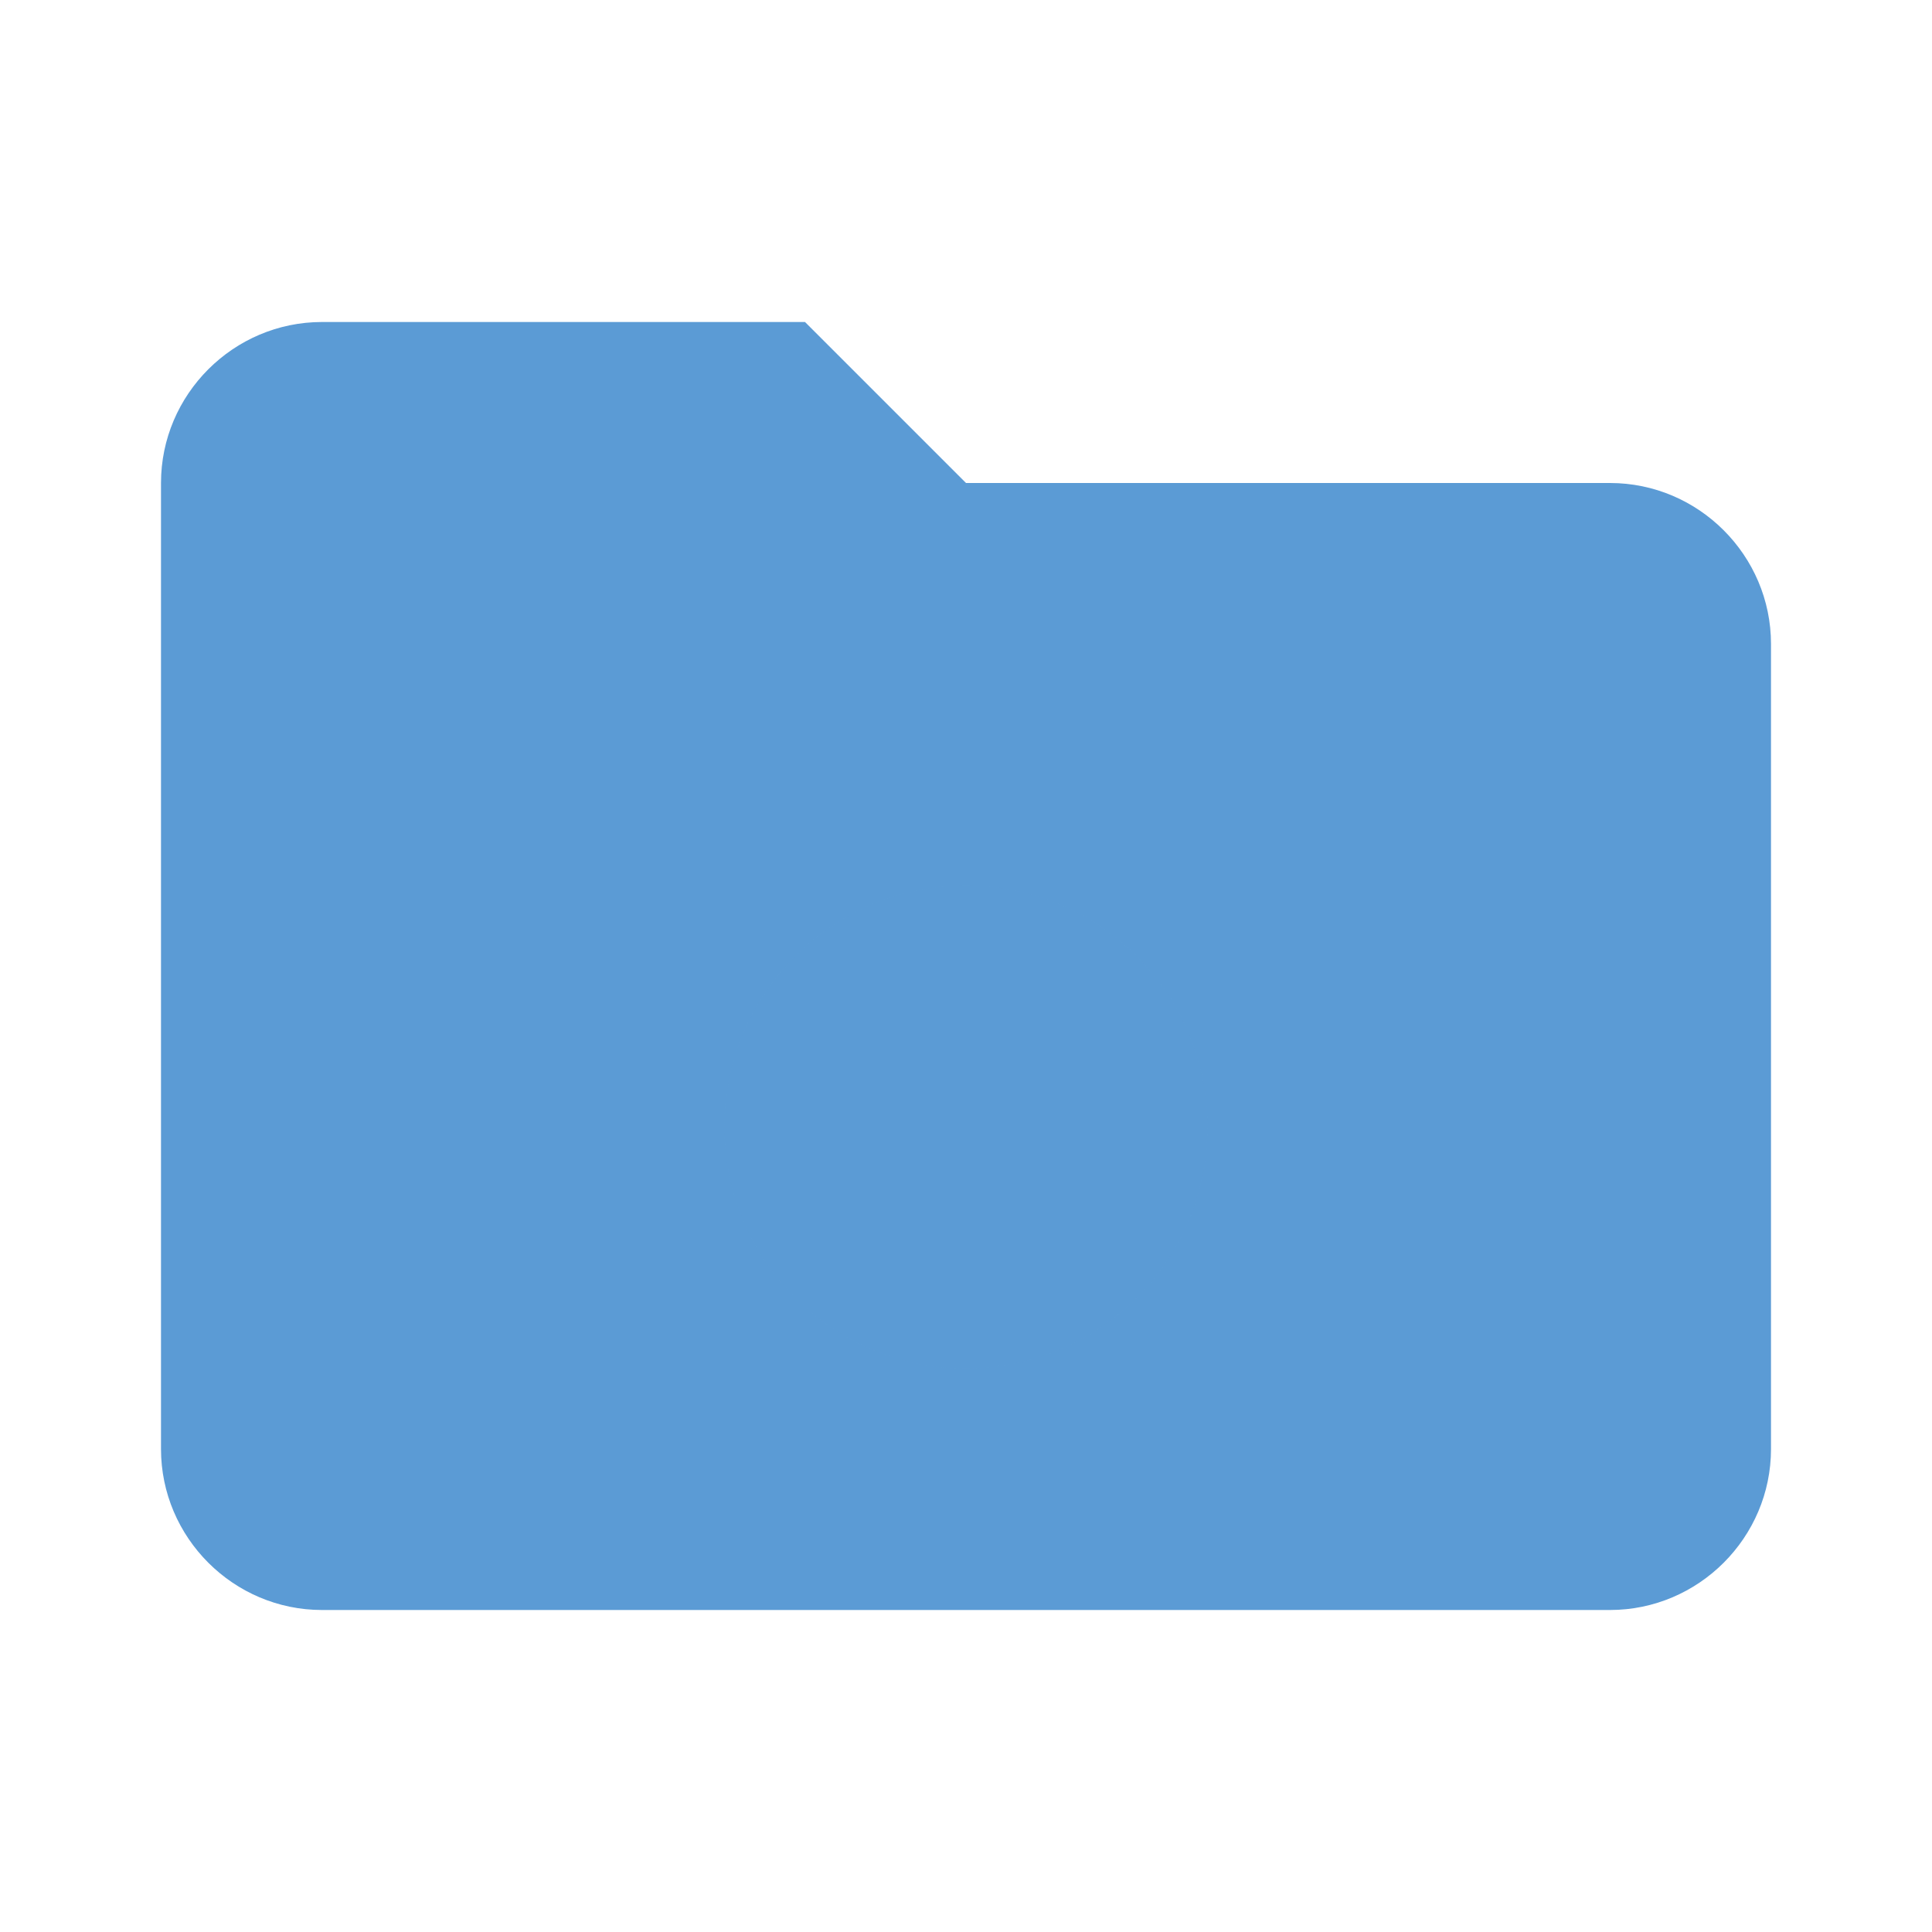
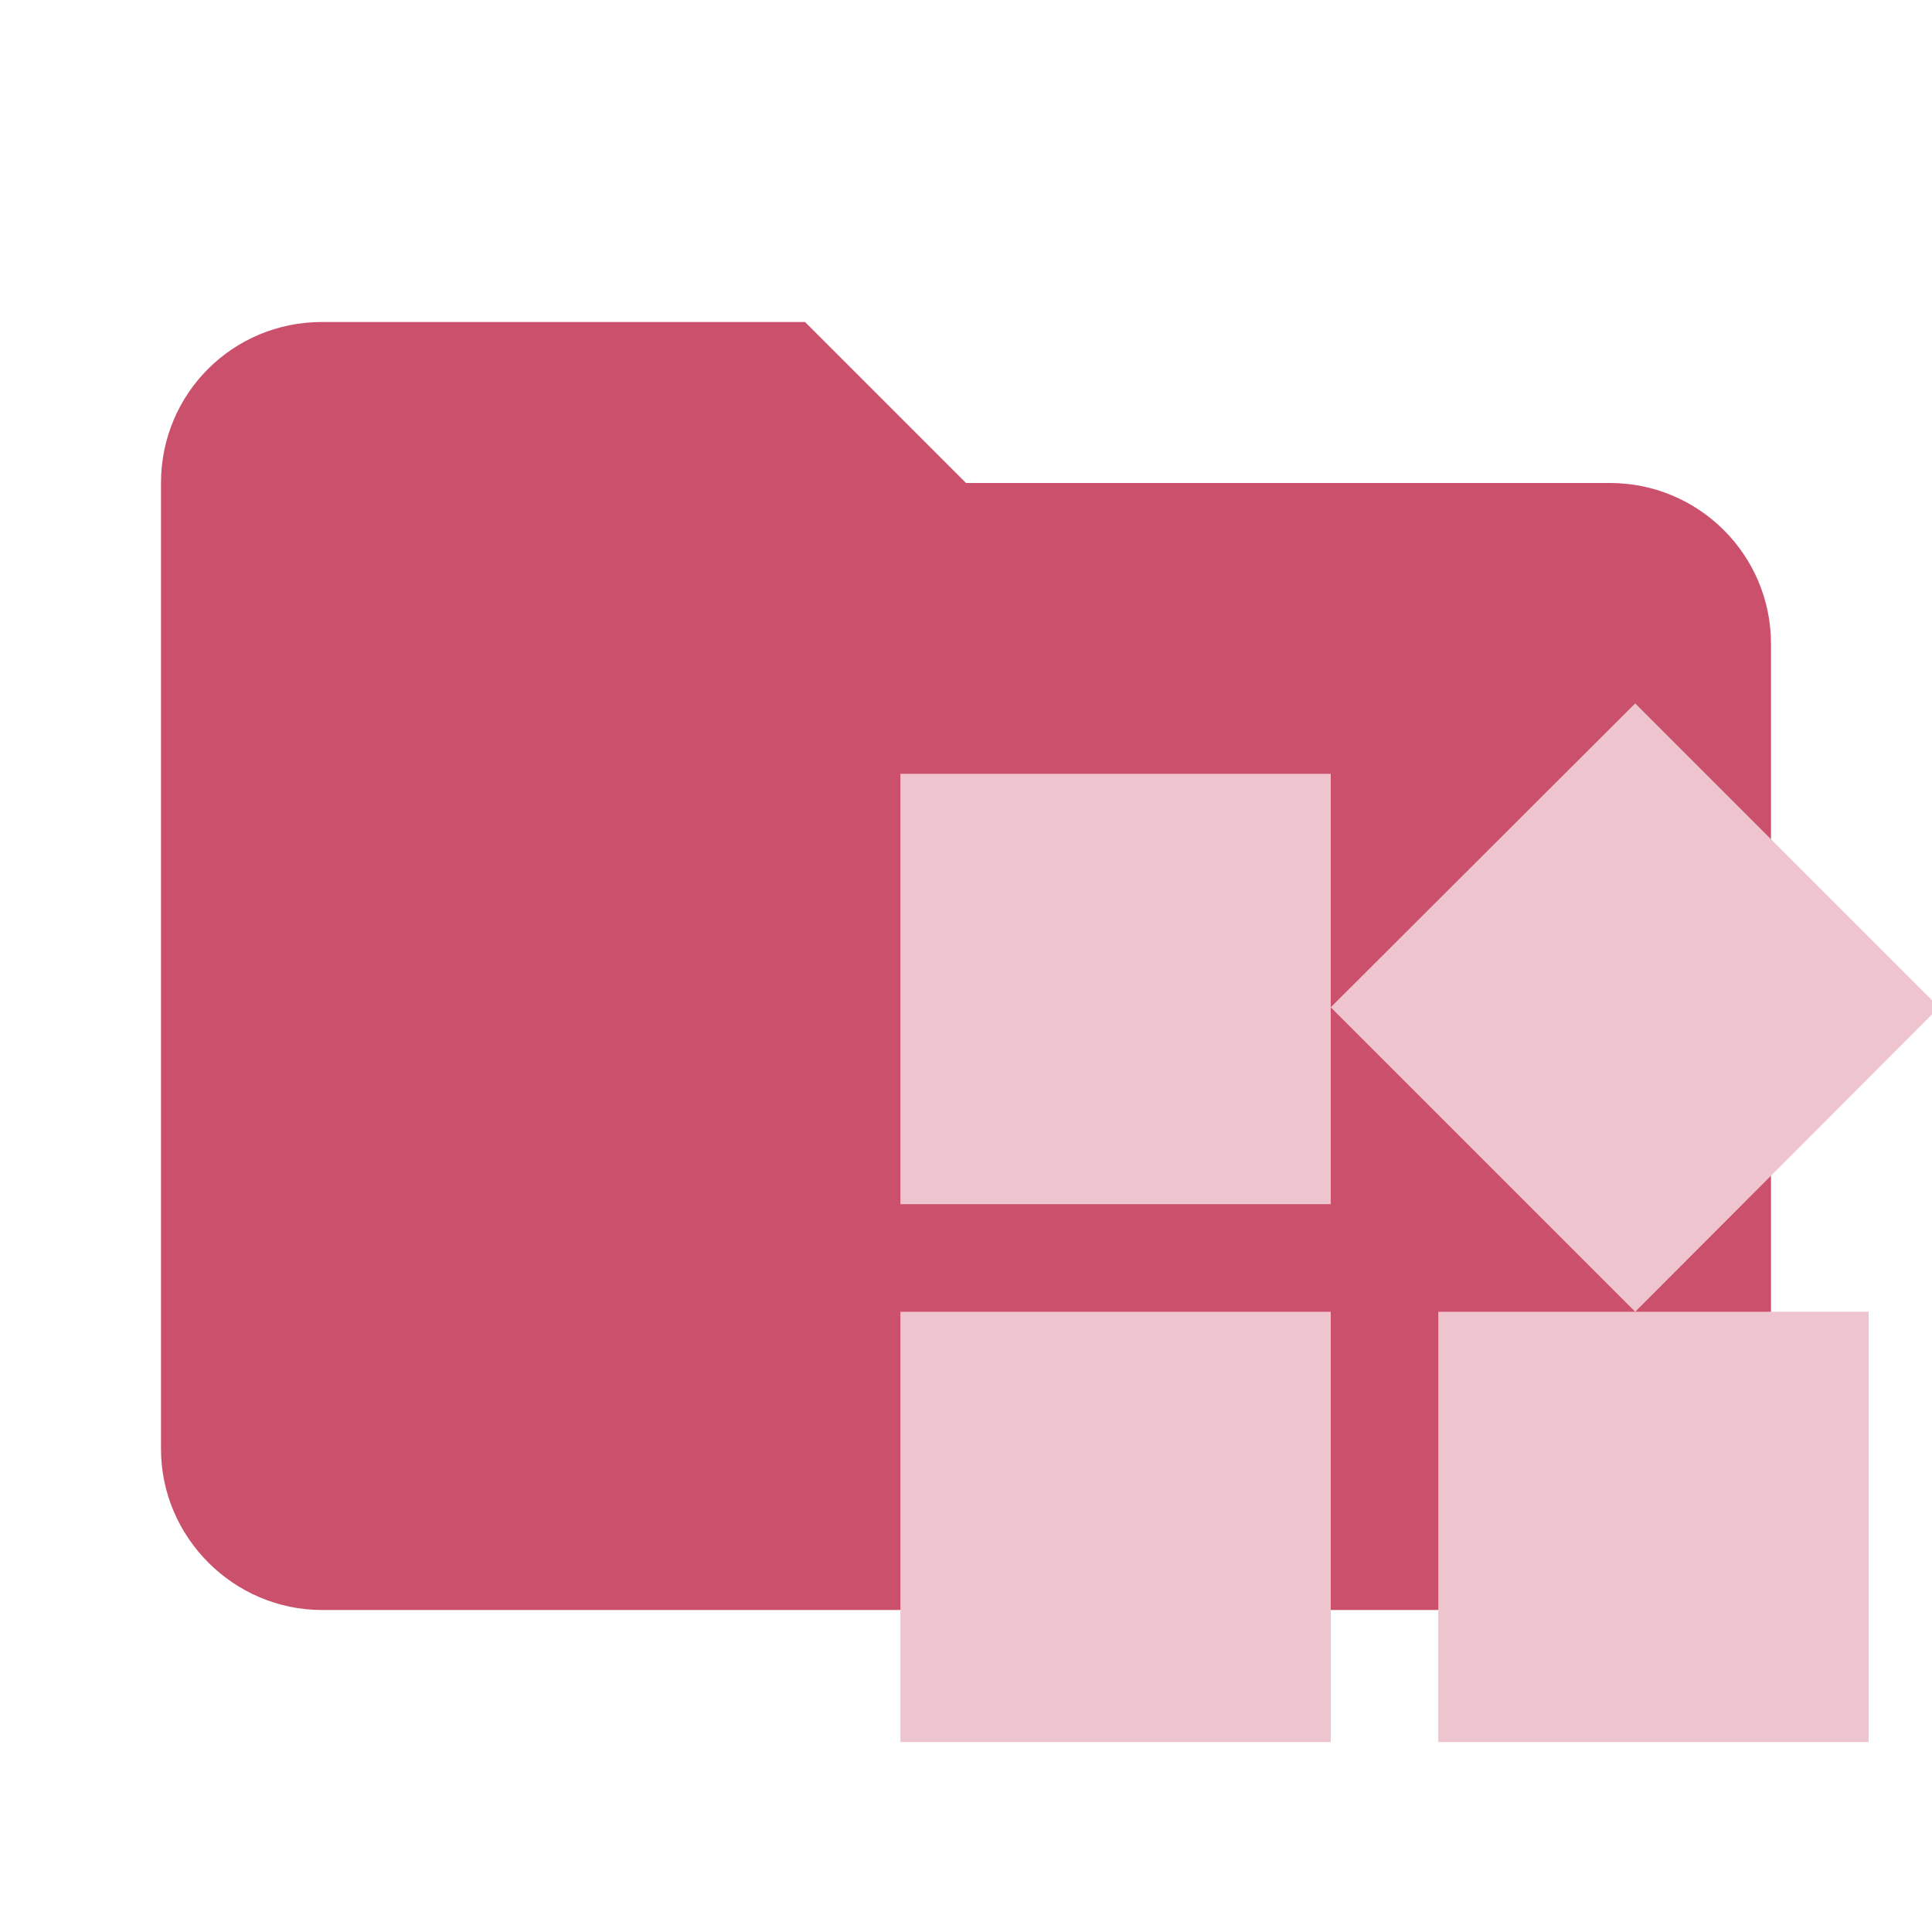
- <svg xmlns="http://www.w3.org/2000/svg" viewBox="0 0 24 24" width="24" height="24">
-   <path fill="#5B9BD5" d="M10 4H4c-1.1 0-2 .9-2 2v12c0 1.1.9 2 2 2h16c1.1 0 2-.9 2-2V8c0-1.1-.9-2-2-2h-8l-2-2z" />
-   <circle fill="#5B9BD5" cx="12" cy="14" r="3" opacity="0.5" />
+ <svg xmlns="http://www.w3.org/2000/svg" clip-rule="evenodd" fill-rule="evenodd" stroke-linejoin="round" stroke-miterlimit="1.414" version="1.1" viewBox="0 0 24 24" width="16px" height="16px" xml:space="preserve">
+   <path fill="#cb506c" d="m10 4h-6c-1.11 0-2 0.89-2 2v12c0 1.097 0.903 2 2 2h16c1.097 0 2-0.903 2-2v-10c0-1.11-0.9-2-2-2h-8l-2-2z" fill-rule="nonzero" />
+   <path fill="#eec5cf" d="m11.185 9.613h5.346v2.9l3.782-3.775 3.775 3.775-3.775 3.782h2.9v5.346h-5.346v-5.346h2.446l-3.782-3.782v2.446h-5.346v-5.346m0 6.682h5.346v5.346h-5.346z" stroke-width=".668" />
</svg>
